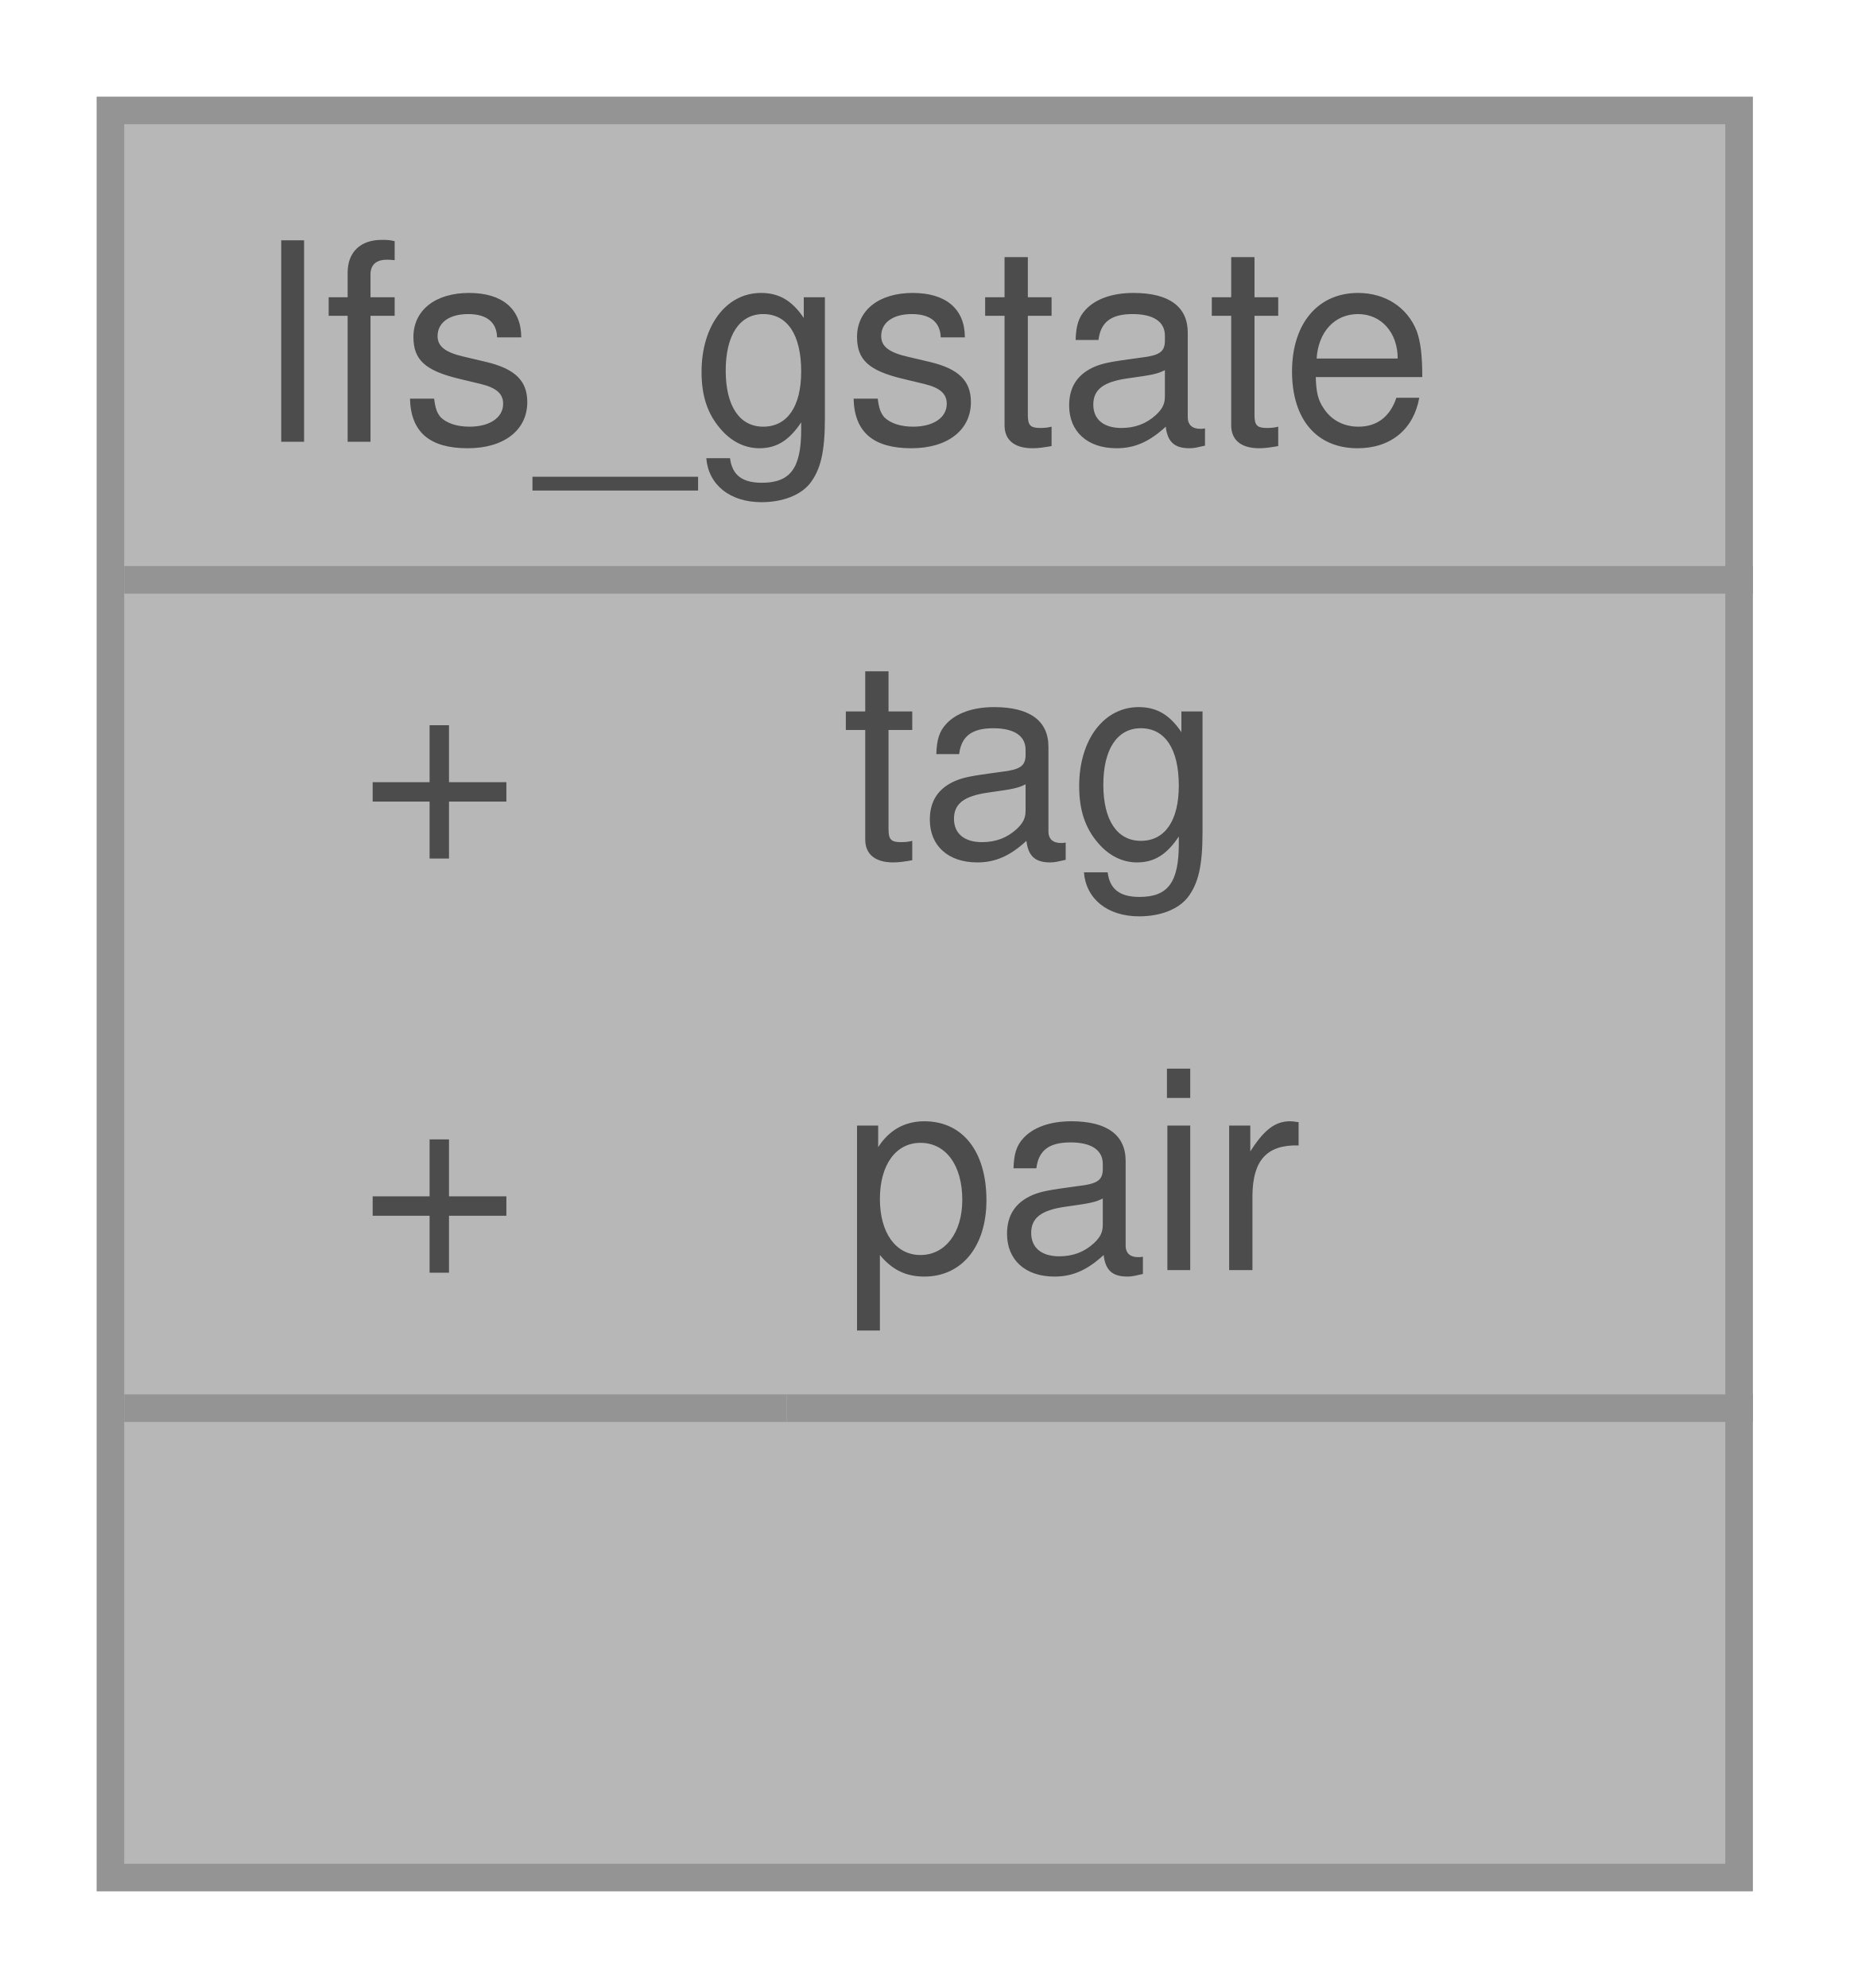
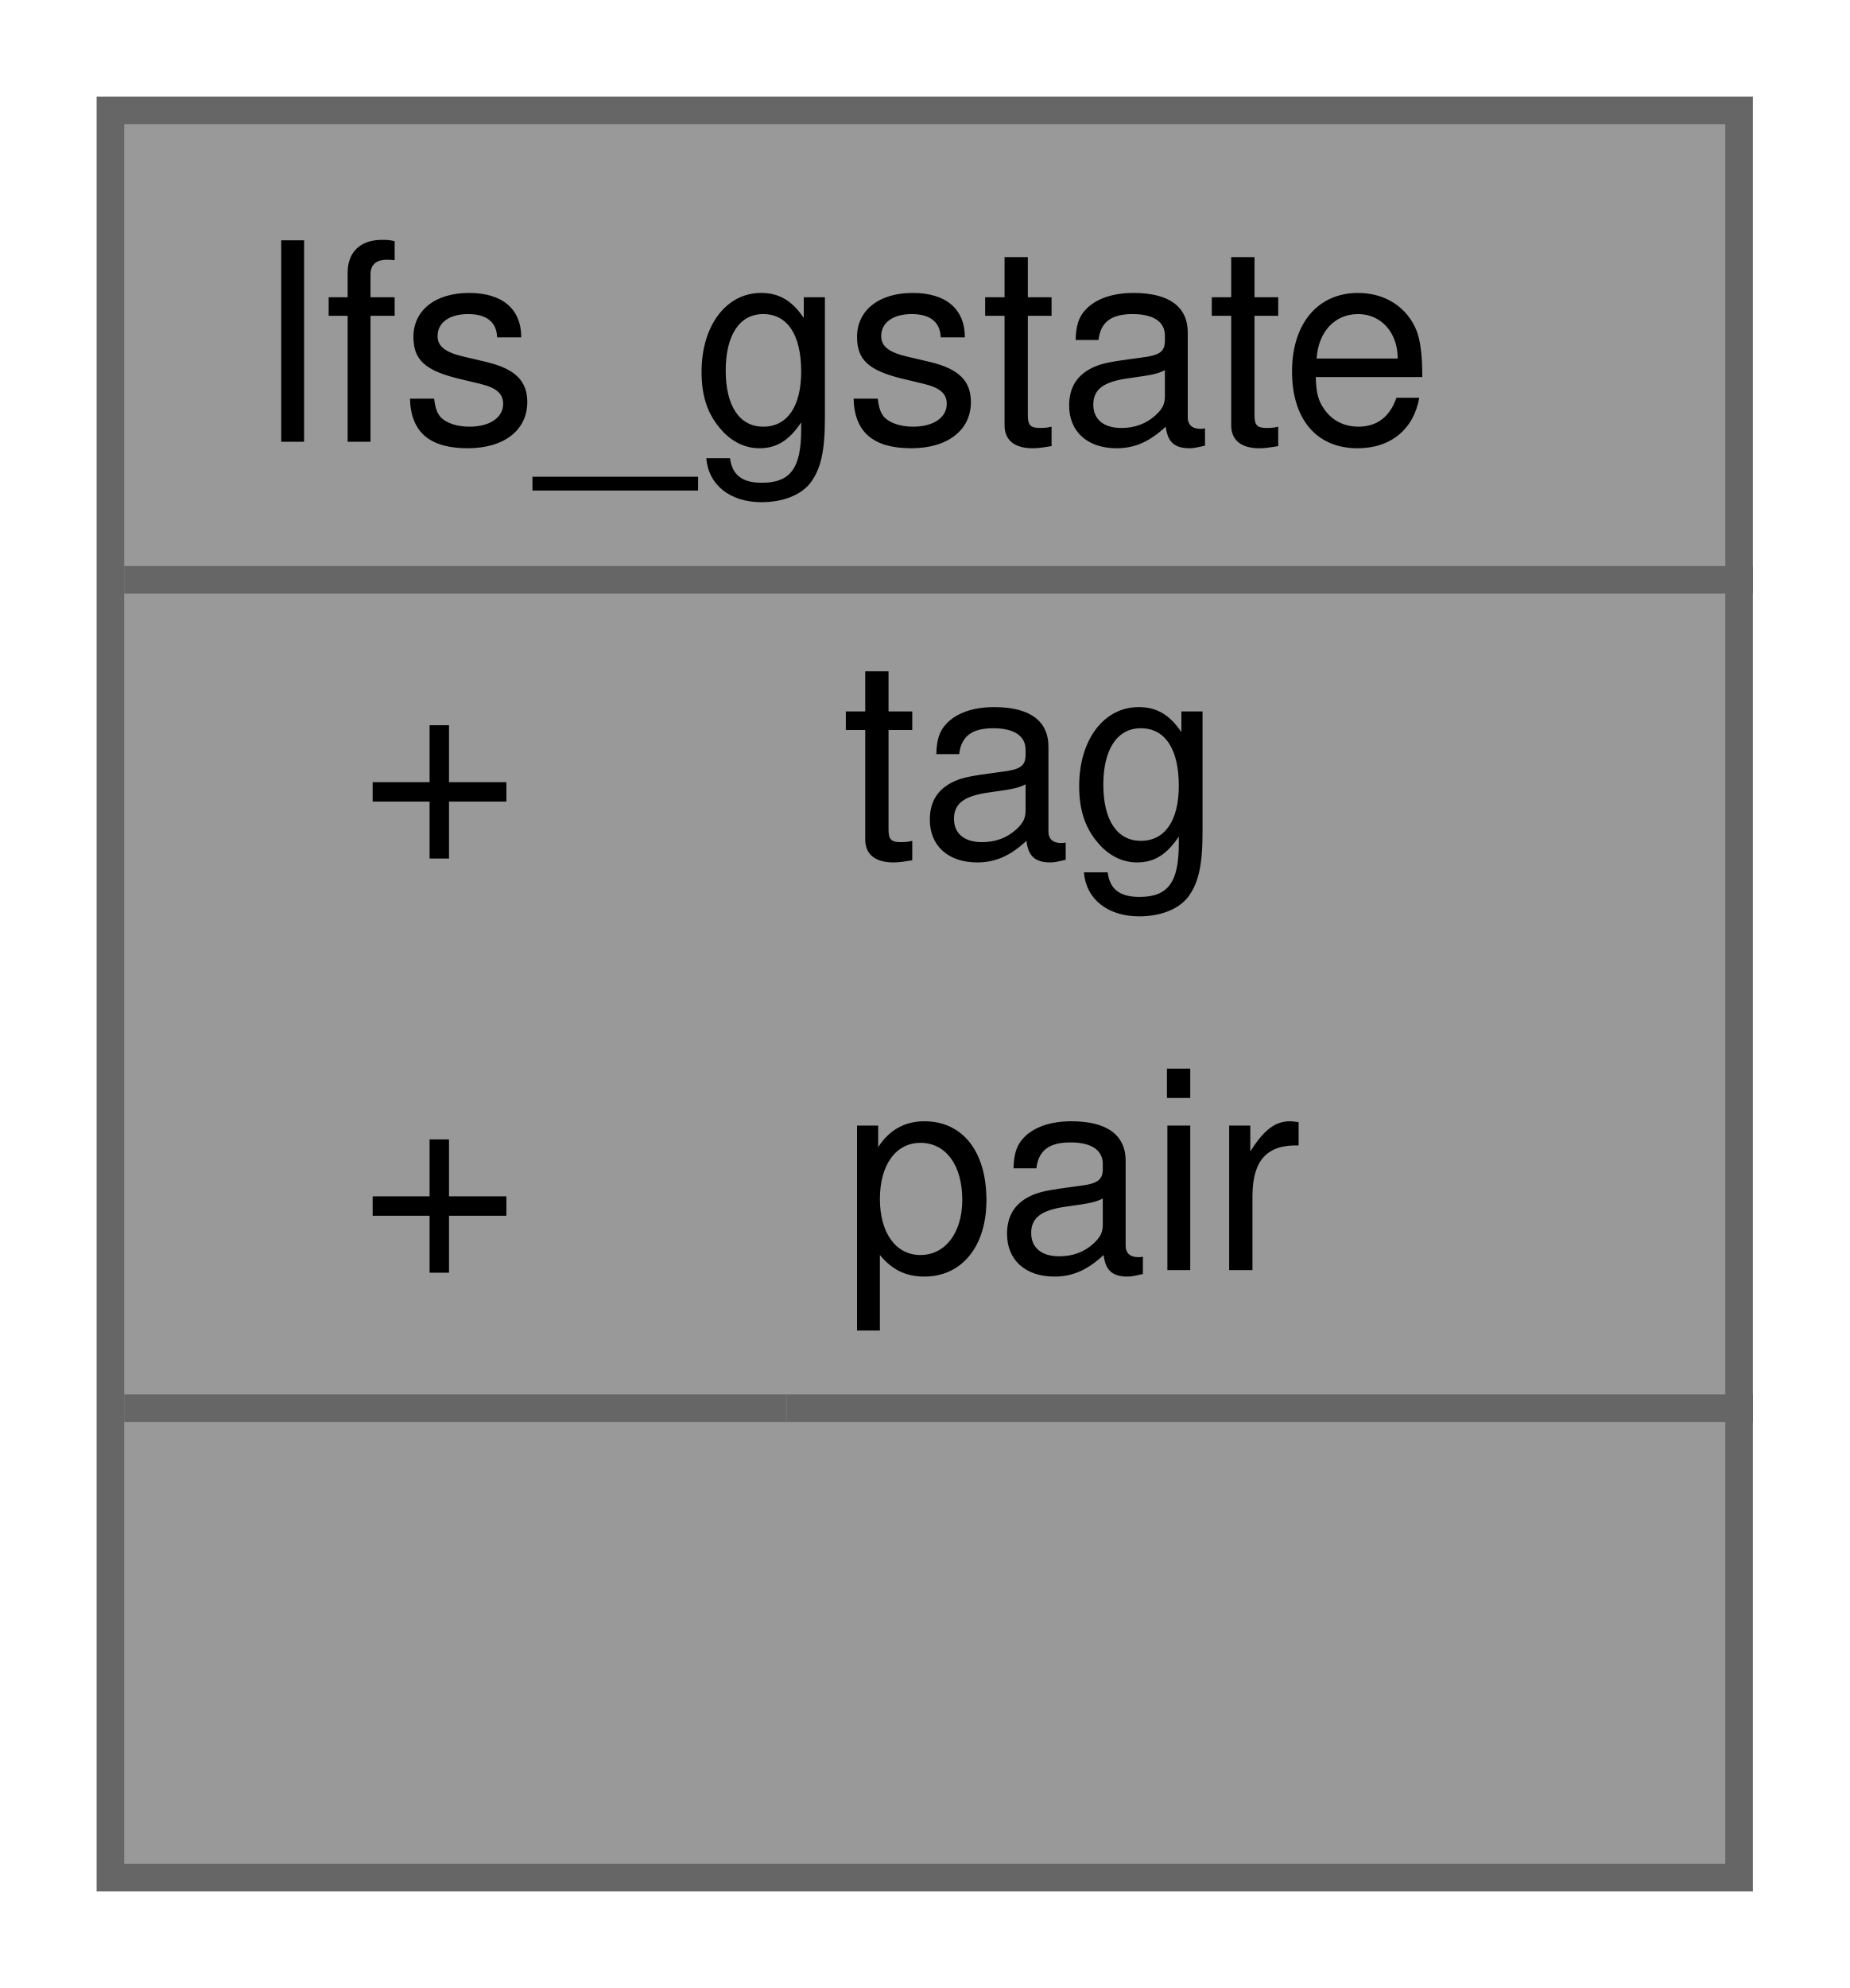
<svg xmlns="http://www.w3.org/2000/svg" xmlns:xlink="http://www.w3.org/1999/xlink" width="67pt" height="72pt" viewBox="0.00 0.00 67.00 72.00">
-   <svg id="main" version="1.1" xml:space="preserve">
-     <style type="text/css">
- .node, .edge {opacity: 0.7;}
- .node.selected, .edge.selected {opacity: 1;}
- .edge:hover path { stroke: red; }
- .edge:hover polygon { stroke: red; fill: red; }
- </style>
-     <svg id="graph" class="graph">
-       <g id="graph0" class="graph" transform="scale(1 1) rotate(0) translate(4 68)">
-         <g id="Node000001" class="node">
-           <g id="a_Node000001">
-             <a xlink:title=" ">
-               <polygon fill="#999999" stroke="transparent" points="59,-64 0,-64 0,0 59,0 59,-64" />
-               <text text-anchor="start" x="5.5" y="-52" font-family="Helvetica,sans-Serif" font-size="10.00">lfs_gstate</text>
-               <text text-anchor="start" x="9" y="-37" font-family="Helvetica,sans-Serif" font-size="10.00">+</text>
-               <text text-anchor="start" x="26.5" y="-37" font-family="Helvetica,sans-Serif" font-size="10.00">tag</text>
-               <text text-anchor="start" x="9" y="-22" font-family="Helvetica,sans-Serif" font-size="10.00">+</text>
-               <text text-anchor="start" x="26.5" y="-22" font-family="Helvetica,sans-Serif" font-size="10.00">pair</text>
-               <text text-anchor="start" x="28" y="-7" font-family="Helvetica,sans-Serif" font-size="10.00"> </text>
-               <polygon fill="#666666" stroke="#666666" points="0.5,-47 0.5,-47 59.5,-47 59.5,-47 0.5,-47" />
-               <polygon fill="#666666" stroke="#666666" points="0.5,-17 0.5,-17 24.5,-17 24.5,-17 0.5,-17" />
-               <polygon fill="#666666" stroke="#666666" points="24.5,-17 24.5,-17 59.5,-17 59.5,-17 24.5,-17" />
-               <polygon fill="none" stroke="#666666" points="0,0 0,-64 59,-64 59,0 0,0" />
-             </a>
-           </g>
-         </g>
+   <g id="graph0" class="graph" transform="scale(1 1) rotate(0) translate(4 68)">
+     <g id="Node000001" class="node">
+       <g id="a_Node000001">
+         <a xlink:title=" ">
+           <polygon fill="#999999" stroke="transparent" points="59,-64 0,-64 0,0 59,0 59,-64" />
+           <text text-anchor="start" x="5.5" y="-52" font-family="Helvetica,sans-Serif" font-size="10.00">lfs_gstate</text>
+           <text text-anchor="start" x="9" y="-37" font-family="Helvetica,sans-Serif" font-size="10.00">+</text>
+           <text text-anchor="start" x="26.5" y="-37" font-family="Helvetica,sans-Serif" font-size="10.00">tag</text>
+           <text text-anchor="start" x="9" y="-22" font-family="Helvetica,sans-Serif" font-size="10.00">+</text>
+           <text text-anchor="start" x="26.5" y="-22" font-family="Helvetica,sans-Serif" font-size="10.00">pair</text>
+           <text text-anchor="start" x="28" y="-7" font-family="Helvetica,sans-Serif" font-size="10.00"> </text>
+           <polygon fill="#666666" stroke="#666666" points="0.5,-47 0.5,-47 59.5,-47 59.5,-47 0.5,-47" />
+           <polygon fill="#666666" stroke="#666666" points="0.5,-17 0.5,-17 24.5,-17 24.5,-17 0.5,-17" />
+           <polygon fill="#666666" stroke="#666666" points="24.5,-17 24.5,-17 59.5,-17 59.5,-17 24.5,-17" />
+           <polygon fill="none" stroke="#666666" points="0,0 0,-64 59,-64 59,0 0,0" />
+         </a>
      </g>
-     </svg>
-   </svg>
-   <style type="text/css">
- 
- [data-mouse-over-selected='false'] { opacity: 0.7; }
- [data-mouse-over-selected='true']  { opacity: 1.0; }
- 
- </style>
+     </g>
+   </g>
</svg>
